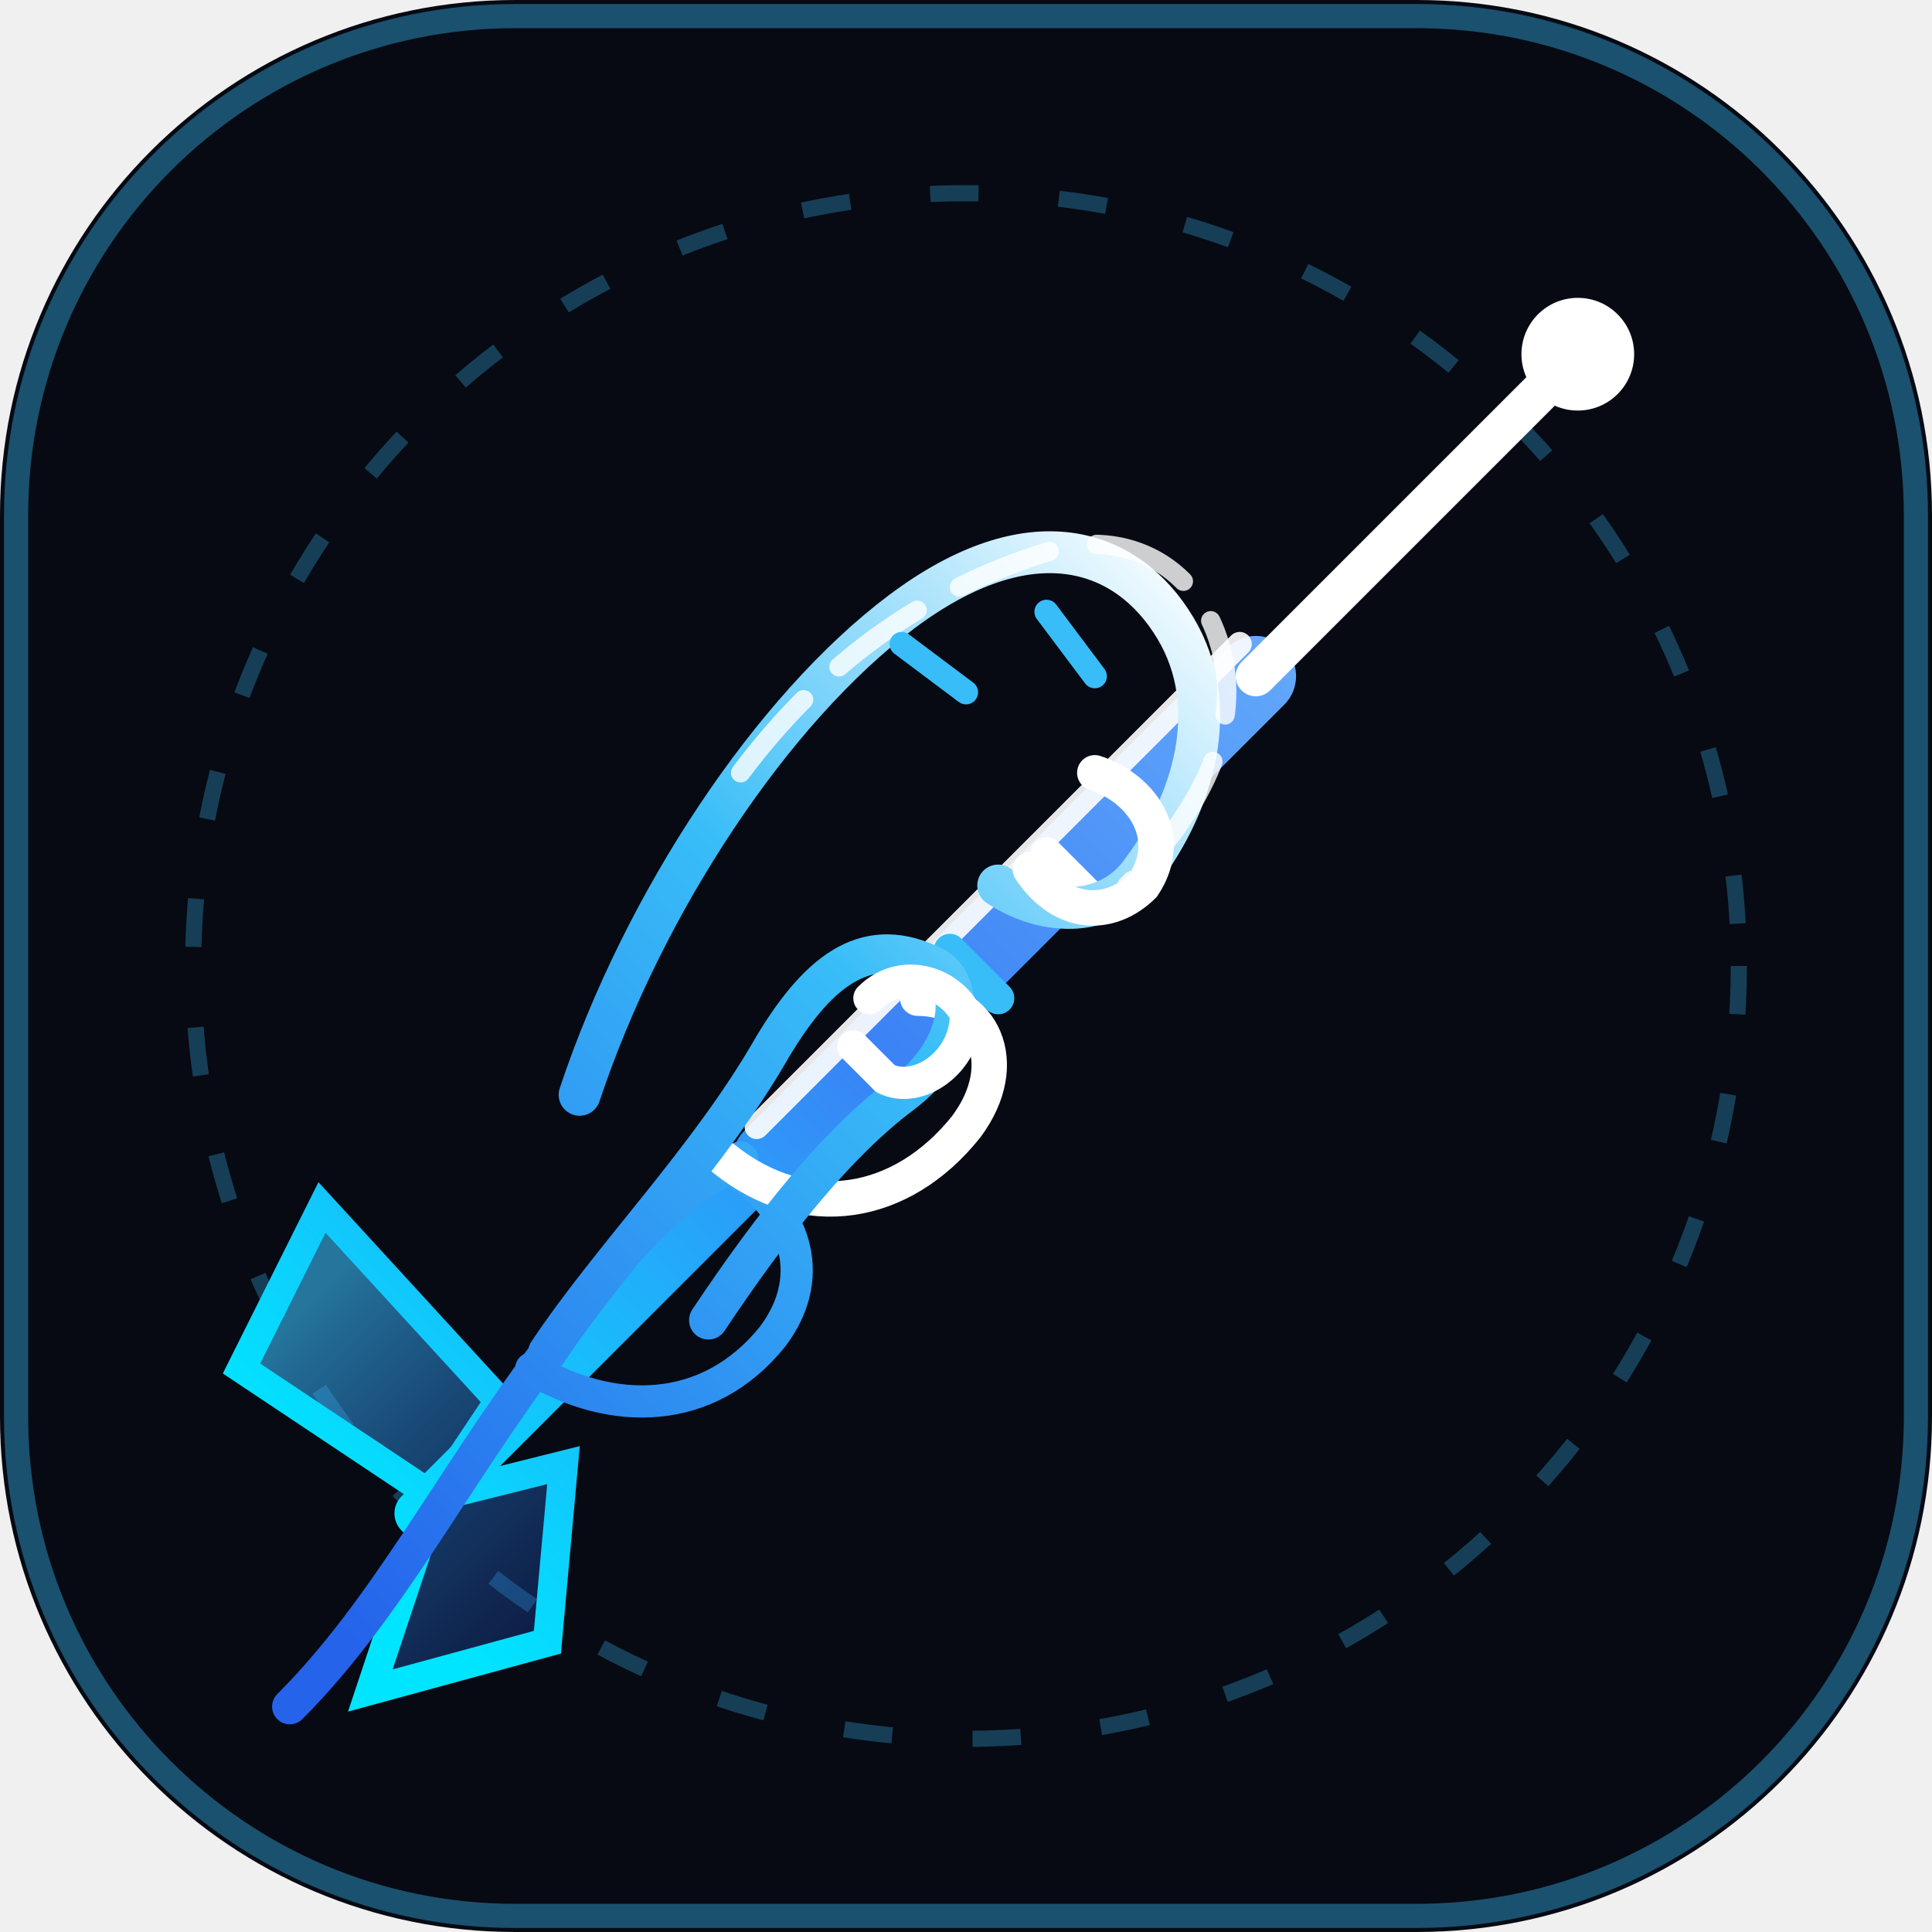
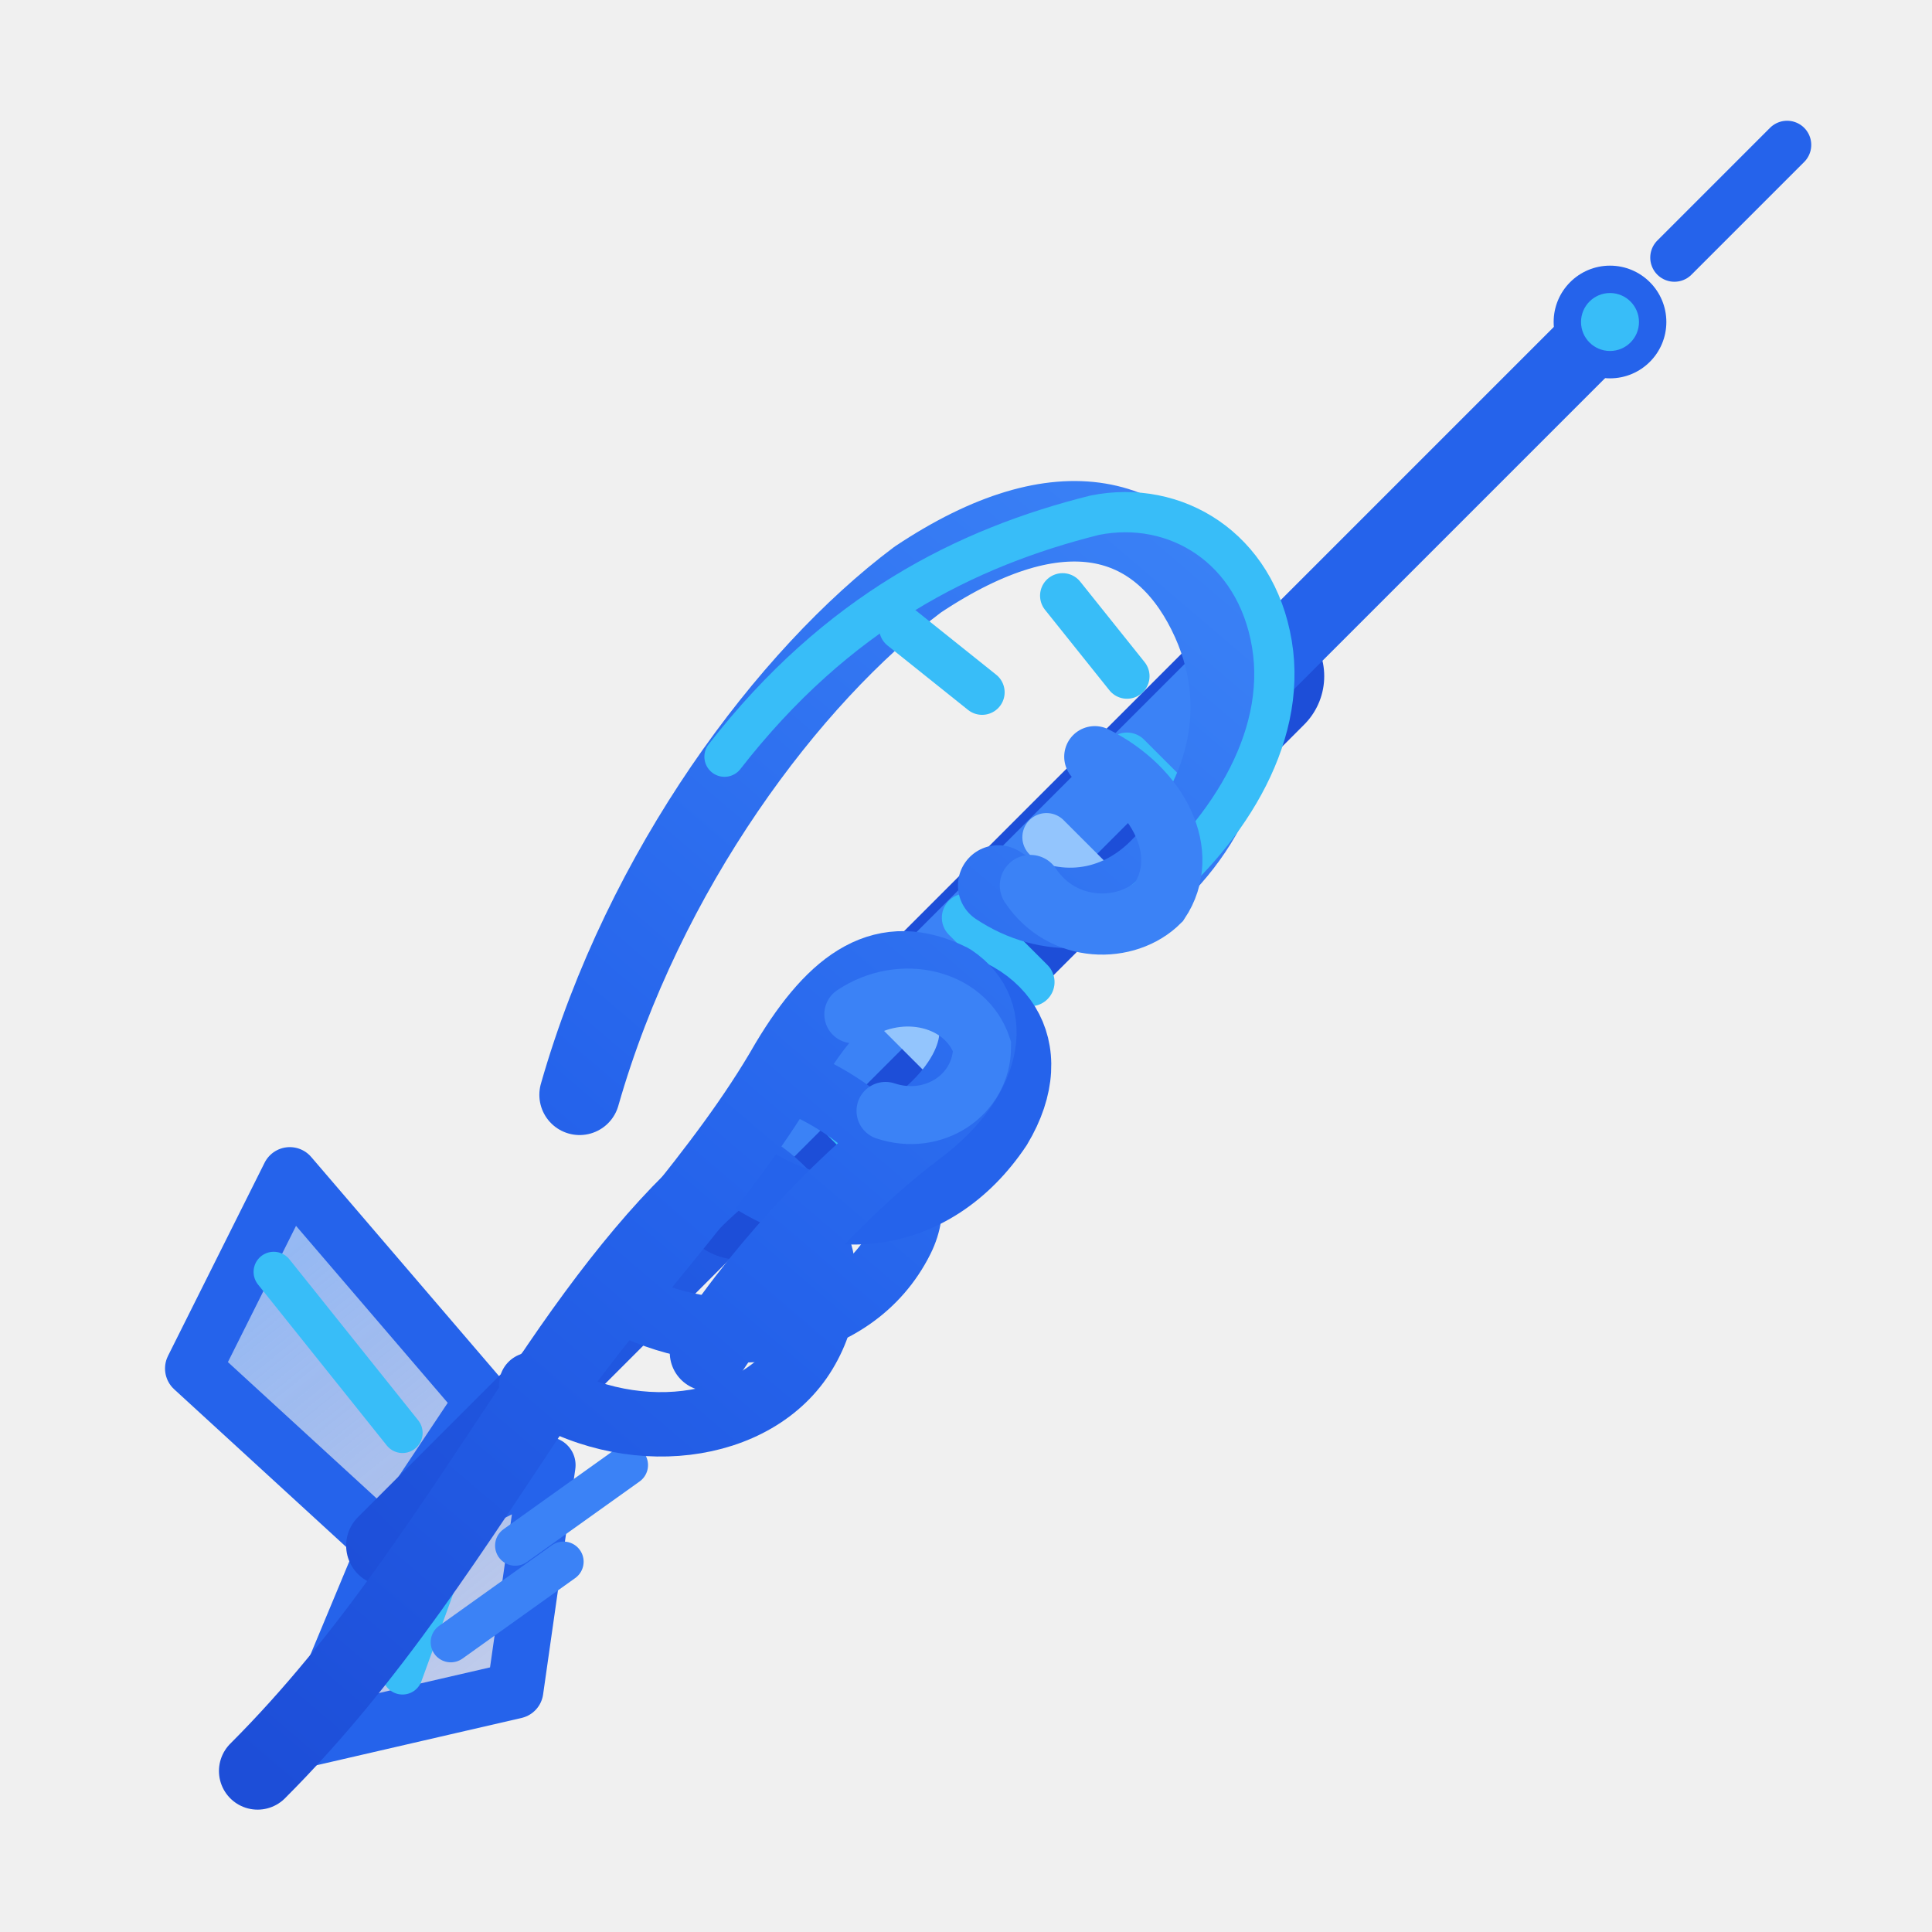
<svg xmlns="http://www.w3.org/2000/svg" width="48" height="48" viewBox="0 0 120 120" fill="none">
  <defs>
-     <linearGradient id="favHand" x1="20" y1="100" x2="80" y2="40" gradientUnits="userSpaceOnUse">
-       <stop offset="0%" stop-color="#2563EB" />
-       <stop offset="60%" stop-color="#38BDF8" />
-       <stop offset="100%" stop-color="#FFFFFF" />
+     <linearGradient id="favBoldDart" x1="20" y1="100" x2="100" y2="20" gradientUnits="userSpaceOnUse">
+       <stop offset="0%" stop-color="#1D4ED8" />
+       <stop offset="50%" stop-color="#2563EB" />
+       <stop offset="100%" stop-color="#38BDF8" />
    </linearGradient>
-     <linearGradient id="favDart" x1="22" y1="96" x2="102" y2="18" gradientUnits="userSpaceOnUse">
-       <stop offset="0%" stop-color="#00E5FF" />
-       <stop offset="40%" stop-color="#3B82F6" />
-       <stop offset="70%" stop-color="#60A5FA" />
-       <stop offset="100%" stop-color="#FFFFFF" />
+     <linearGradient id="favBoldHand" x1="16" y1="110" x2="80" y2="35" gradientUnits="userSpaceOnUse">
+       <stop offset="0%" stop-color="#1D4ED8" />
+       <stop offset="45%" stop-color="#2563EB" />
+       <stop offset="100%" stop-color="#3B82F6" />
    </linearGradient>
-     <linearGradient id="favFlight" x1="16" y1="84" x2="36" y2="104" gradientUnits="userSpaceOnUse">
-       <stop offset="0%" stop-color="#38BDF8" stop-opacity="0.6" />
+     <linearGradient id="favBoldFin" x1="15" y1="80" x2="35" y2="105" gradientUnits="userSpaceOnUse">
+       <stop offset="0%" stop-color="#3B82F6" stop-opacity="0.5" />
      <stop offset="100%" stop-color="#1D4ED8" stop-opacity="0.2" />
    </linearGradient>
  </defs>
-   <rect width="120" height="120" rx="32" fill="#070A13" />
-   <rect width="118" height="118" x="1" y="1" rx="31" stroke="#38BDF8" stroke-width="1.5" stroke-opacity="0.4" />
-   <circle cx="60" cy="60" r="48" stroke="#38BDF8" stroke-width="1" stroke-dasharray="3 5" opacity="0.3" />
-   <path d="M 27 93 L 15 85 L 20 75 L 31 87 Z" fill="url(#favFlight)" stroke="url(#favDart)" stroke-width="1.8" />
-   <path d="M 27 93 L 23 105 L 34 102 L 35 91 Z" fill="url(#favFlight)" stroke="url(#favDart)" stroke-width="1.8" />
-   <line x1="26" y1="94" x2="48" y2="72" stroke="url(#favDart)" stroke-width="3" stroke-linecap="round" />
-   <line x1="48" y1="72" x2="78" y2="42" stroke="url(#favDart)" stroke-width="5" stroke-linecap="round" />
-   <line x1="47" y1="70" x2="77" y2="40" stroke="#FFFFFF" stroke-width="1.5" stroke-linecap="round" opacity="0.9" />
-   <line x1="53" y1="65" x2="56" y2="68" stroke="#FFFFFF" stroke-width="2" stroke-linecap="round" />
-   <line x1="59" y1="59" x2="62" y2="62" stroke="#38BDF8" stroke-width="2" stroke-linecap="round" />
-   <line x1="65" y1="53" x2="68" y2="56" stroke="#FFFFFF" stroke-width="2" stroke-linecap="round" />
-   <line x1="78" y1="42" x2="98" y2="22" stroke="#FFFFFF" stroke-width="2.5" stroke-linecap="round" />
-   <circle cx="98" cy="22" r="3.5" fill="#FFFFFF" />
-   <path d="M 18 106 C 24 100, 28 92, 34 84 C 38 78, 42 74, 46 72" stroke="url(#favHand)" stroke-width="2.2" stroke-linecap="round" fill="none" />
-   <path d="M 33 85 C 38 88, 44 88, 48 83 C 51 79, 49 75, 46 73" stroke="url(#favHand)" stroke-width="2" stroke-linecap="round" fill="none" />
-   <path d="M 45 72 C 50 76, 56 75, 60 70 C 63 66, 61 62, 57 62" stroke="#FFFFFF" stroke-width="2.2" stroke-linecap="round" fill="none" />
-   <path d="M 34 84 C 38 78, 44 72, 48 65 C 51 60, 54 58, 58 60 C 60 61, 60 65, 56 68 C 52 71, 48 76, 44 82" stroke="url(#favHand)" stroke-width="2.4" stroke-linecap="round" stroke-linejoin="round" fill="none" />
-   <path d="M 54 62 C 56 60, 59 61, 60 63 C 60 66, 57 68, 55 67" stroke="#FFFFFF" stroke-width="2" stroke-linecap="round" fill="none" />
-   <path d="M 36 68 C 40 56, 48 44, 56 38 C 64 32, 70 34, 73 39 C 76 44, 74 50, 71 54 C 69 57, 65 57, 62 55" stroke="url(#favHand)" stroke-width="2.6" stroke-linecap="round" stroke-linejoin="round" fill="none" />
-   <path d="M 46 48 C 52 40, 59 36, 66 34 C 71 33, 75 36, 76 41 C 77 46, 74 51, 70 55" stroke="#FFFFFF" stroke-width="1.2" stroke-linecap="round" stroke-dasharray="6 3" opacity="0.8" fill="none" />
-   <path d="M 68 48 C 71 49, 73 52, 71 55 C 69 57, 66 57, 64 54" stroke="#FFFFFF" stroke-width="2.2" stroke-linecap="round" fill="none" />
-   <line x1="56" y1="40" x2="60" y2="43" stroke="#38BDF8" stroke-width="1.5" stroke-linecap="round" />
-   <line x1="65" y1="38" x2="68" y2="42" stroke="#38BDF8" stroke-width="1.5" stroke-linecap="round" />
+   <path d="M 24 96 L 12 85 L 18 73 L 30 87 Z" fill="url(#favBoldFin)" stroke="#2563EB" stroke-width="3.5" stroke-linejoin="round" />
+   <path d="M 24 96 L 19 108 L 32 105 L 34 91 Z" fill="url(#favBoldFin)" stroke="#2563EB" stroke-width="3.5" stroke-linejoin="round" />
+   <line x1="17" y1="79" x2="25" y2="89" stroke="#38BDF8" stroke-width="2.5" stroke-linecap="round" />
+   <line x1="25" y1="104" x2="29" y2="93" stroke="#38BDF8" stroke-width="2.5" stroke-linecap="round" />
+   <line x1="24" y1="96" x2="46" y2="74" stroke="url(#favBoldDart)" stroke-width="5" stroke-linecap="round" />
+   <line x1="46" y1="74" x2="78" y2="42" stroke="#1D4ED8" stroke-width="8.5" stroke-linecap="round" />
+   <line x1="45" y1="73" x2="77" y2="41" stroke="#3B82F6" stroke-width="4.5" stroke-linecap="round" />
+   <line x1="50" y1="67" x2="54" y2="71" stroke="#38BDF8" stroke-width="3" stroke-linecap="round" />
+   <line x1="55" y1="62" x2="59" y2="66" stroke="#93C5FD" stroke-width="3" stroke-linecap="round" />
+   <line x1="60" y1="57" x2="64" y2="61" stroke="#38BDF8" stroke-width="3" stroke-linecap="round" />
+   <line x1="65" y1="52" x2="69" y2="56" stroke="#93C5FD" stroke-width="3" stroke-linecap="round" />
+   <line x1="70" y1="47" x2="74" y2="51" stroke="#38BDF8" stroke-width="3" stroke-linecap="round" />
+   <line x1="78" y1="42" x2="100" y2="20" stroke="#2563EB" stroke-width="4.5" stroke-linecap="round" />
+   <circle cx="100" cy="20" r="3.5" fill="#2563EB" />
+   <circle cx="100" cy="20" r="1.8" fill="#38BDF8" />
+   <line x1="104" y1="16" x2="111" y2="9" stroke="#2563EB" stroke-width="3" stroke-linecap="round" />
+   <line x1="28" y1="102" x2="35" y2="97" stroke="#3B82F6" stroke-width="2.5" stroke-linecap="round" />
+   <line x1="32" y1="96" x2="39" y2="91" stroke="#3B82F6" stroke-width="2.5" stroke-linecap="round" />
+   <path d="M 16 110 C 23 103, 28 95, 34 86 C 38 80, 42 75, 46 72" stroke="url(#favBoldHand)" stroke-width="4.8" stroke-linecap="round" fill="none" />
+   <path d="M 33 86 C 39 90, 47 89, 50 84 C 53 79, 50 74, 46 72" stroke="url(#favBoldHand)" stroke-width="4" stroke-linecap="round" fill="none" />
+   <path d="M 39 81 C 45 84, 53 83, 56 77 C 58 73, 54 69, 49 67" stroke="url(#favBoldHand)" stroke-width="4" stroke-linecap="round" fill="none" />
+   <path d="M 45 72 C 51 77, 58 76, 62 70 C 65 65, 62 61, 57 61" stroke="#2563EB" stroke-width="4.2" stroke-linecap="round" fill="none" />
+   <path d="M 34 86 C 39 79, 45 73, 49 66 C 52 61, 55 59, 59 61 C 62 63, 61 67, 57 70 C 53 73, 48 78, 44 84" stroke="url(#favBoldHand)" stroke-width="4.8" stroke-linecap="round" stroke-linejoin="round" fill="none" />
+   <path d="M 53 63 C 56 61, 60 62, 61 65 C 61 68, 58 70, 55 69" stroke="#3B82F6" stroke-width="3.6" stroke-linecap="round" fill="none" />
+   <path d="M 36 68 C 40 54, 49 42, 57 36 C 66 30, 72 32, 75 38 C 78 44, 76 50, 72 54 C 69 57, 65 57, 62 55" stroke="url(#favBoldHand)" stroke-width="5" stroke-linecap="round" stroke-linejoin="round" fill="none" />
+   <path d="M 45 47 C 52 38, 60 34, 68 32 C 73 31, 78 34, 79 40 C 80 46, 76 52, 71 56" stroke="#38BDF8" stroke-width="2.5" stroke-linecap="round" fill="none" />
+   <path d="M 68 47 C 72 49, 74 53, 72 56 C 70 58, 66 58, 64 55" stroke="#3B82F6" stroke-width="3.8" stroke-linecap="round" fill="none" />
+   <line x1="56" y1="39" x2="61" y2="43" stroke="#38BDF8" stroke-width="2.8" stroke-linecap="round" />
+   <line x1="66" y1="37" x2="70" y2="42" stroke="#38BDF8" stroke-width="2.8" stroke-linecap="round" />
</svg>
